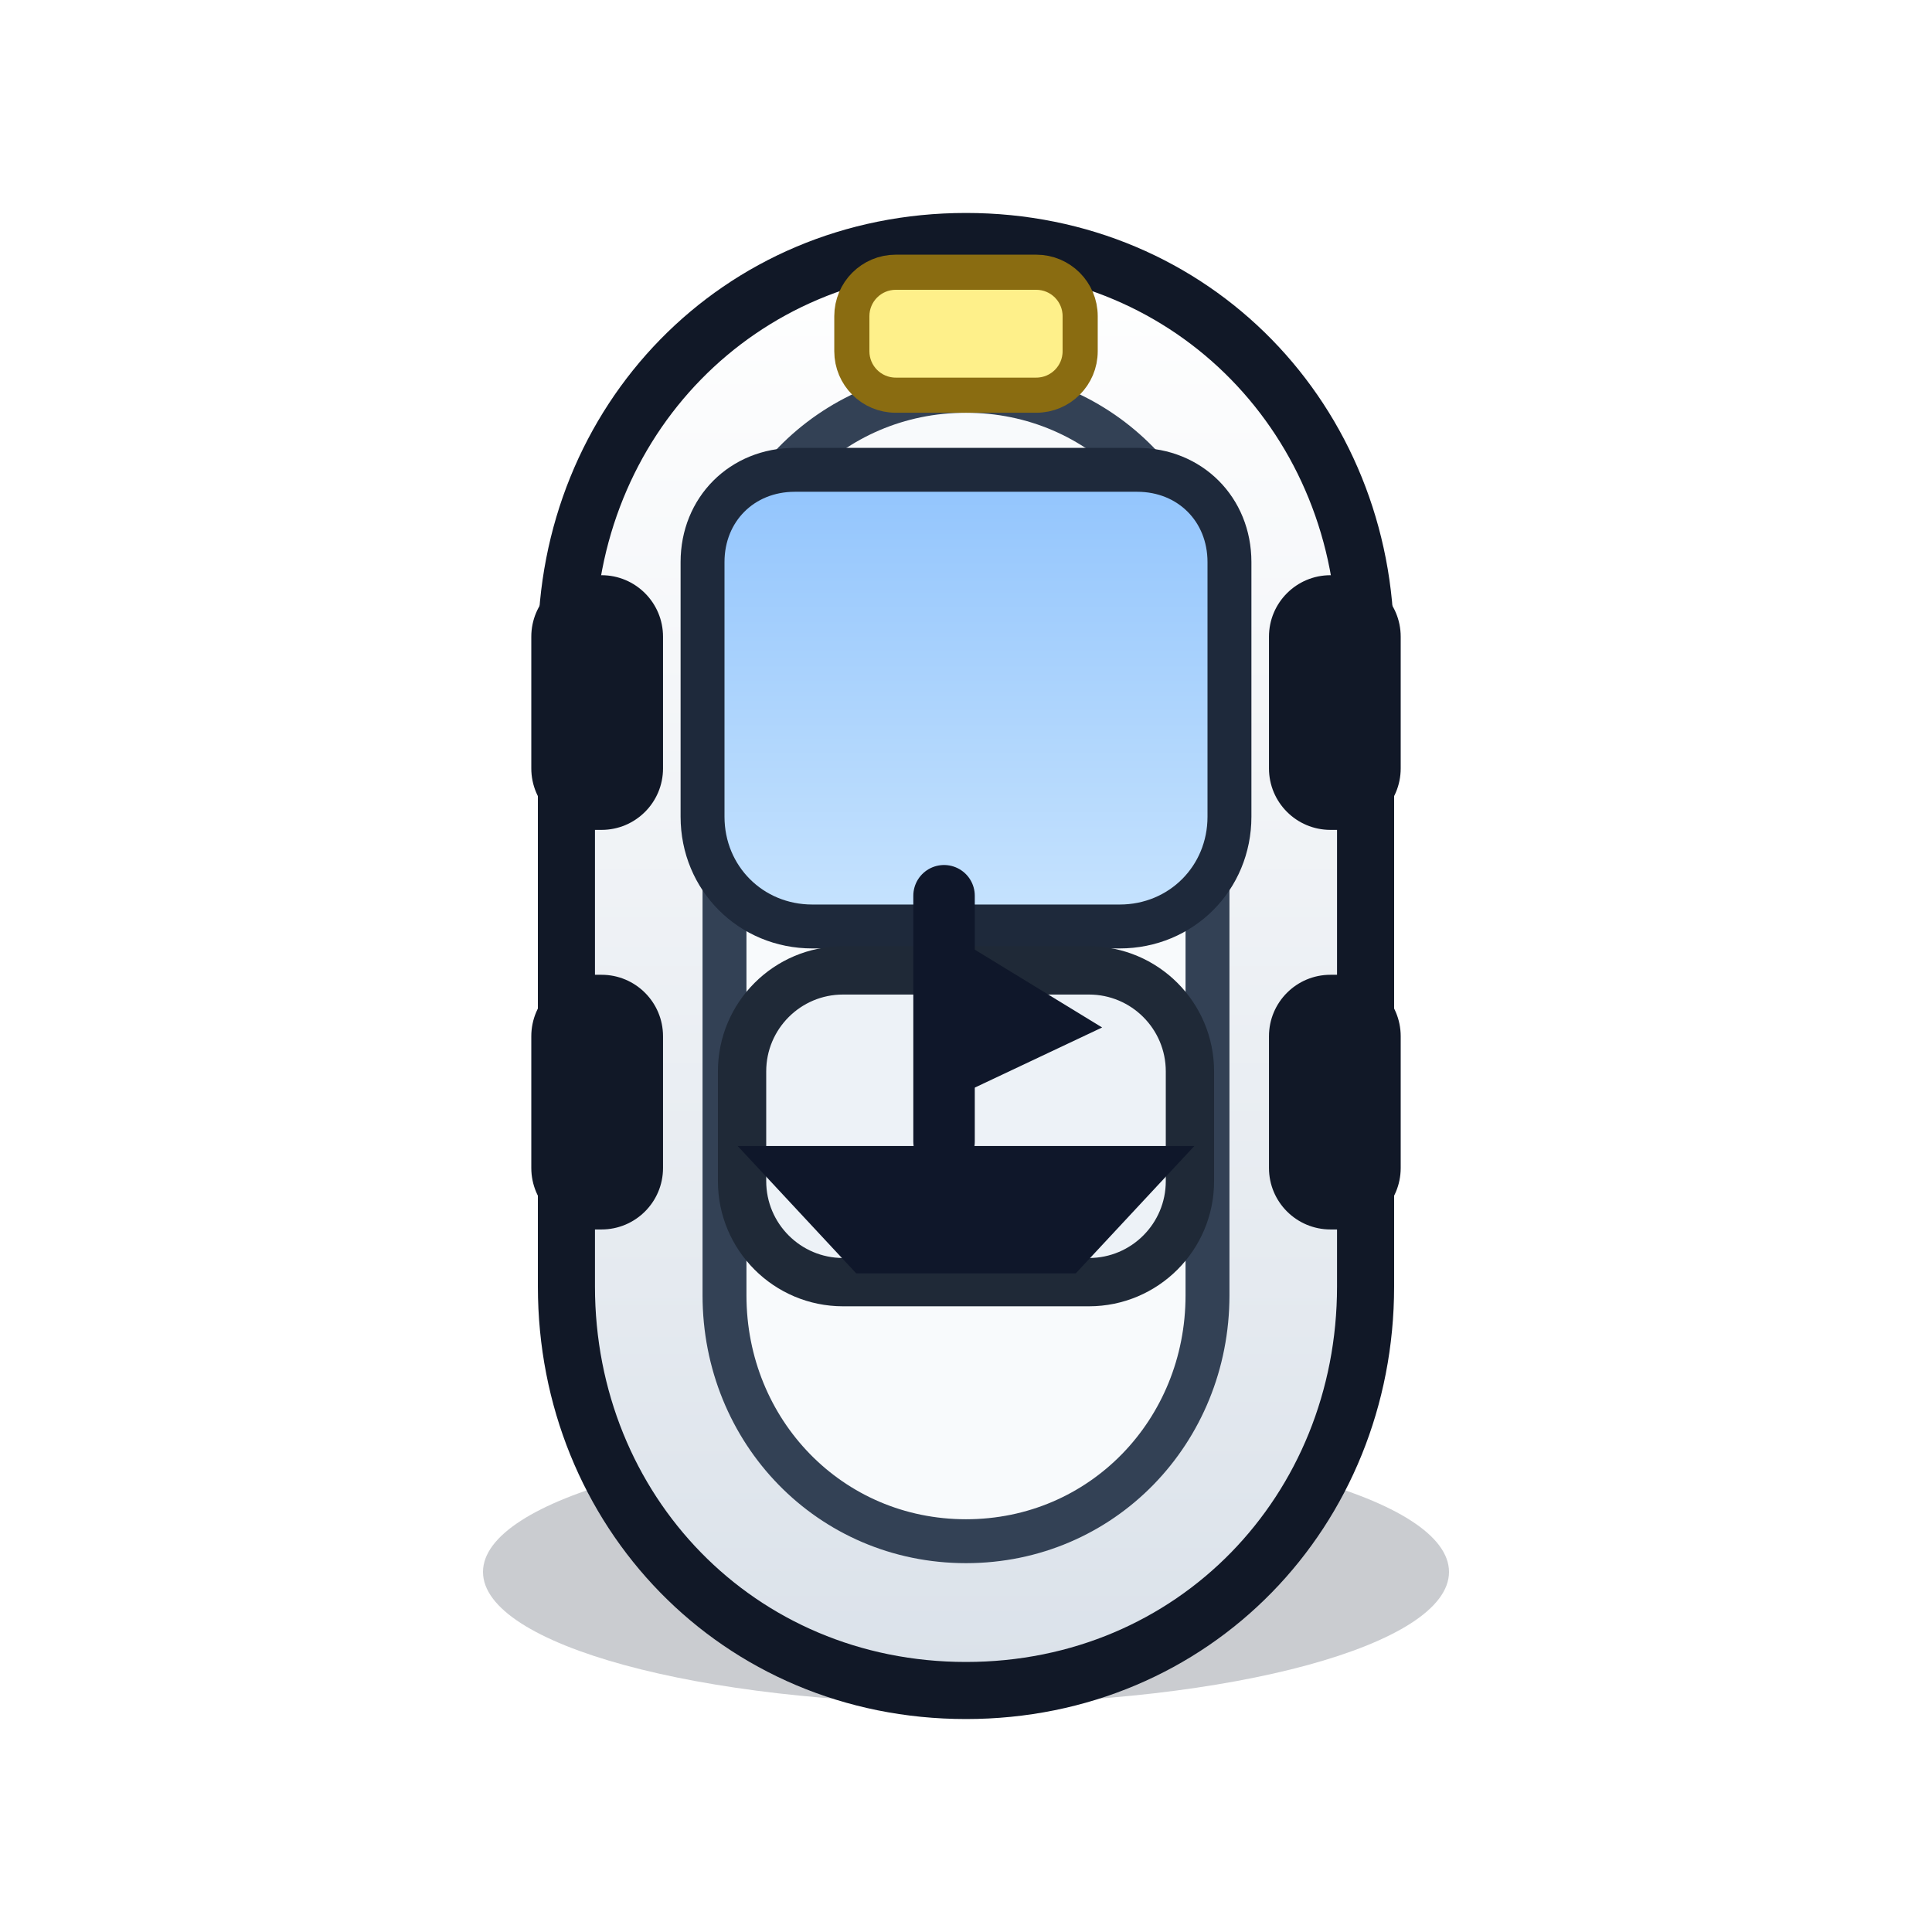
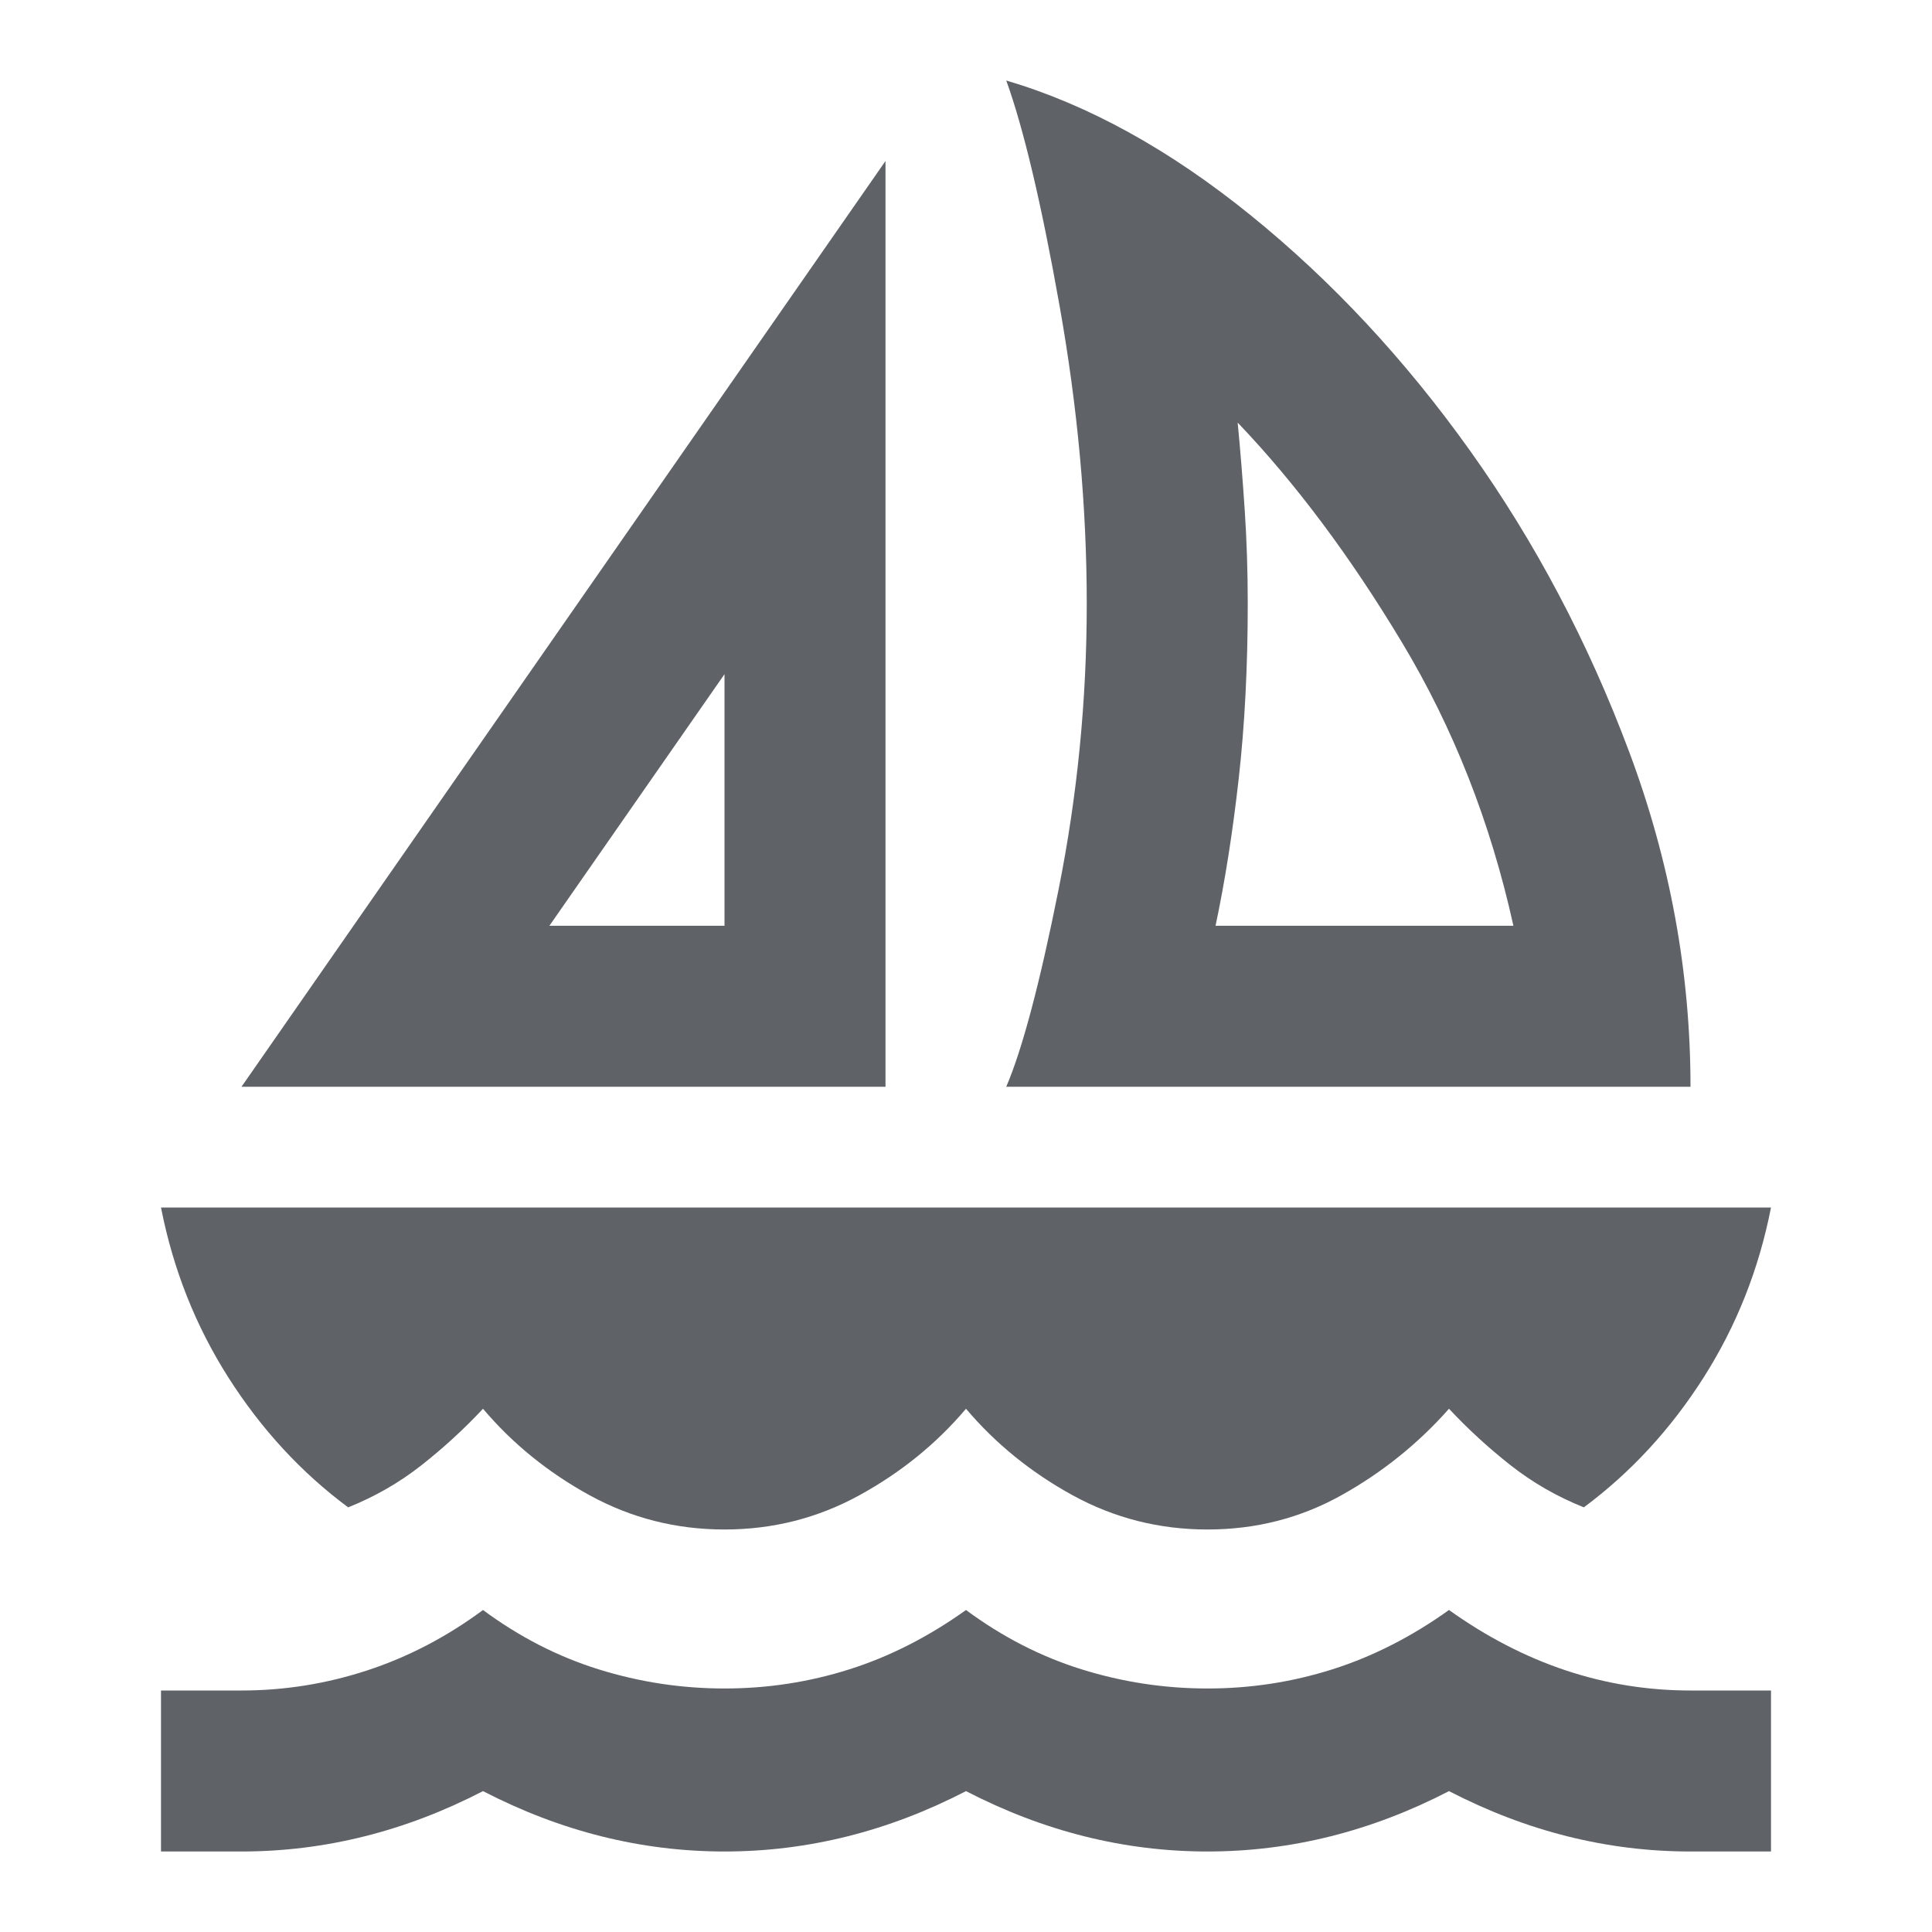
- <svg xmlns="http://www.w3.org/2000/svg" width="44" height="44" viewBox="0 0 44 44">
-   <defs>
-     <linearGradient id="body" x1="22" y1="6" x2="22" y2="38" gradientUnits="userSpaceOnUse">
-       <stop offset="0" stop-color="#ffffff" />
-       <stop offset="1" stop-color="#dbe2ea" />
-     </linearGradient>
-     <linearGradient id="glass" x1="22" y1="11" x2="22" y2="26" gradientUnits="userSpaceOnUse">
-       <stop offset="0" stop-color="#93c5fd" />
-       <stop offset="1" stop-color="#e0f2fe" />
-     </linearGradient>
-   </defs>
-   <ellipse cx="22" cy="35.8" rx="11" ry="3" fill="#0f172a" fill-opacity="0.22" />
-   <path d="M22 5.5C16.8 5.5 12.9 9.6 12.9 14.7V29.3C12.9 34.4 16.8 38.5 22 38.5C27.2 38.5 31.1 34.4 31.1 29.3V14.7C31.1 9.6 27.2 5.5 22 5.5Z" fill="url(#body)" stroke="#111827" stroke-width="1.3" />
-   <path d="M22 8.9C18.9 8.9 16.5 11.4 16.5 14.5V29.5C16.5 32.6 18.9 35.1 22 35.1C25.1 35.1 27.5 32.6 27.5 29.5V14.5C27.5 11.4 25.1 8.9 22 8.9Z" fill="#f8fafc" stroke="#334155" stroke-width="1" />
-   <path d="M18.1 10.7H25.9C27.1 10.7 28 11.6 28 12.8V18.6C28 20 26.9 21.1 25.5 21.1H18.5C17.1 21.1 16 20 16 18.6V12.8C16 11.6 16.9 10.7 18.1 10.7Z" fill="url(#glass)" stroke="#1e293b" stroke-width="1" />
-   <rect x="16.9" y="22.1" width="10.2" height="7.1" rx="2.3" fill="#edf2f7" stroke="#1f2937" stroke-width="1.1" />
-   <rect x="19.4" y="6.2" width="5.2" height="2.8" rx="1" fill="#fef08a" stroke="#8a6c11" stroke-width="0.8" />
-   <rect x="12.1" y="13.1" width="3" height="5.8" rx="1.4" fill="#111827" />
-   <rect x="28.9" y="13.1" width="3" height="5.8" rx="1.4" fill="#111827" />
-   <rect x="12.1" y="22.2" width="3" height="5.8" rx="1.4" fill="#111827" />
-   <rect x="28.9" y="22.2" width="3" height="5.8" rx="1.4" fill="#111827" />
-   <path d="M16.8 26.1H27.2L24.5 29H19.5L16.8 26.1Z" fill="#0f172a" />
-   <path d="M21.5 20.4V26" stroke="#0f172a" stroke-width="1.4" stroke-linecap="round" />
-   <path d="M21.5 21.2L25.1 23.4L21.5 25.1V21.2Z" fill="#0f172a" />
+ <svg xmlns="http://www.w3.org/2000/svg" height="24px" viewBox="0 -960 960 960" width="24px" fill="#5f6368">
+   <path d="m120-420 320-460v460H120Zm153-80h87v-125l-87 125Zm227 80q12-28 26-98t14-142q0-72-13.5-148T500-920q61 18 121.5 67t109 117q48.5 68 79 149.5T840-420H500Zm104-80h148q-17-77-55.5-141T615-750q2 21 3.5 43.5T620-660q0 47-4.5 87T604-500ZM360-200q-36 0-67-17t-53-43q-14 15-30.5 28T173-211q-35-26-59.5-64.5T80-360h800q-9 46-33.5 84.5T787-211q-20-8-36.5-21T720-260q-23 26-53.5 43T600-200q-36 0-67-17t-53-43q-22 26-53 43t-67 17ZM80-40v-80h40q32 0 62.5-10t57.5-30q27 20 57.5 29.5T360-121q32 0 62-9.5t58-29.5q27 20 57.5 29.5T600-121q32 0 62-9.5t58-29.5q28 20 58 30t62 10h40v80h-40q-31 0-61-7.5T720-70q-29 15-59 22.5T600-40q-31 0-61-7.5T480-70q-29 15-59 22.5T360-40q-31 0-61-7.5T240-70q-29 15-59 22.5T120-40H80Zm280-460Zm244 0Z" />
</svg>
